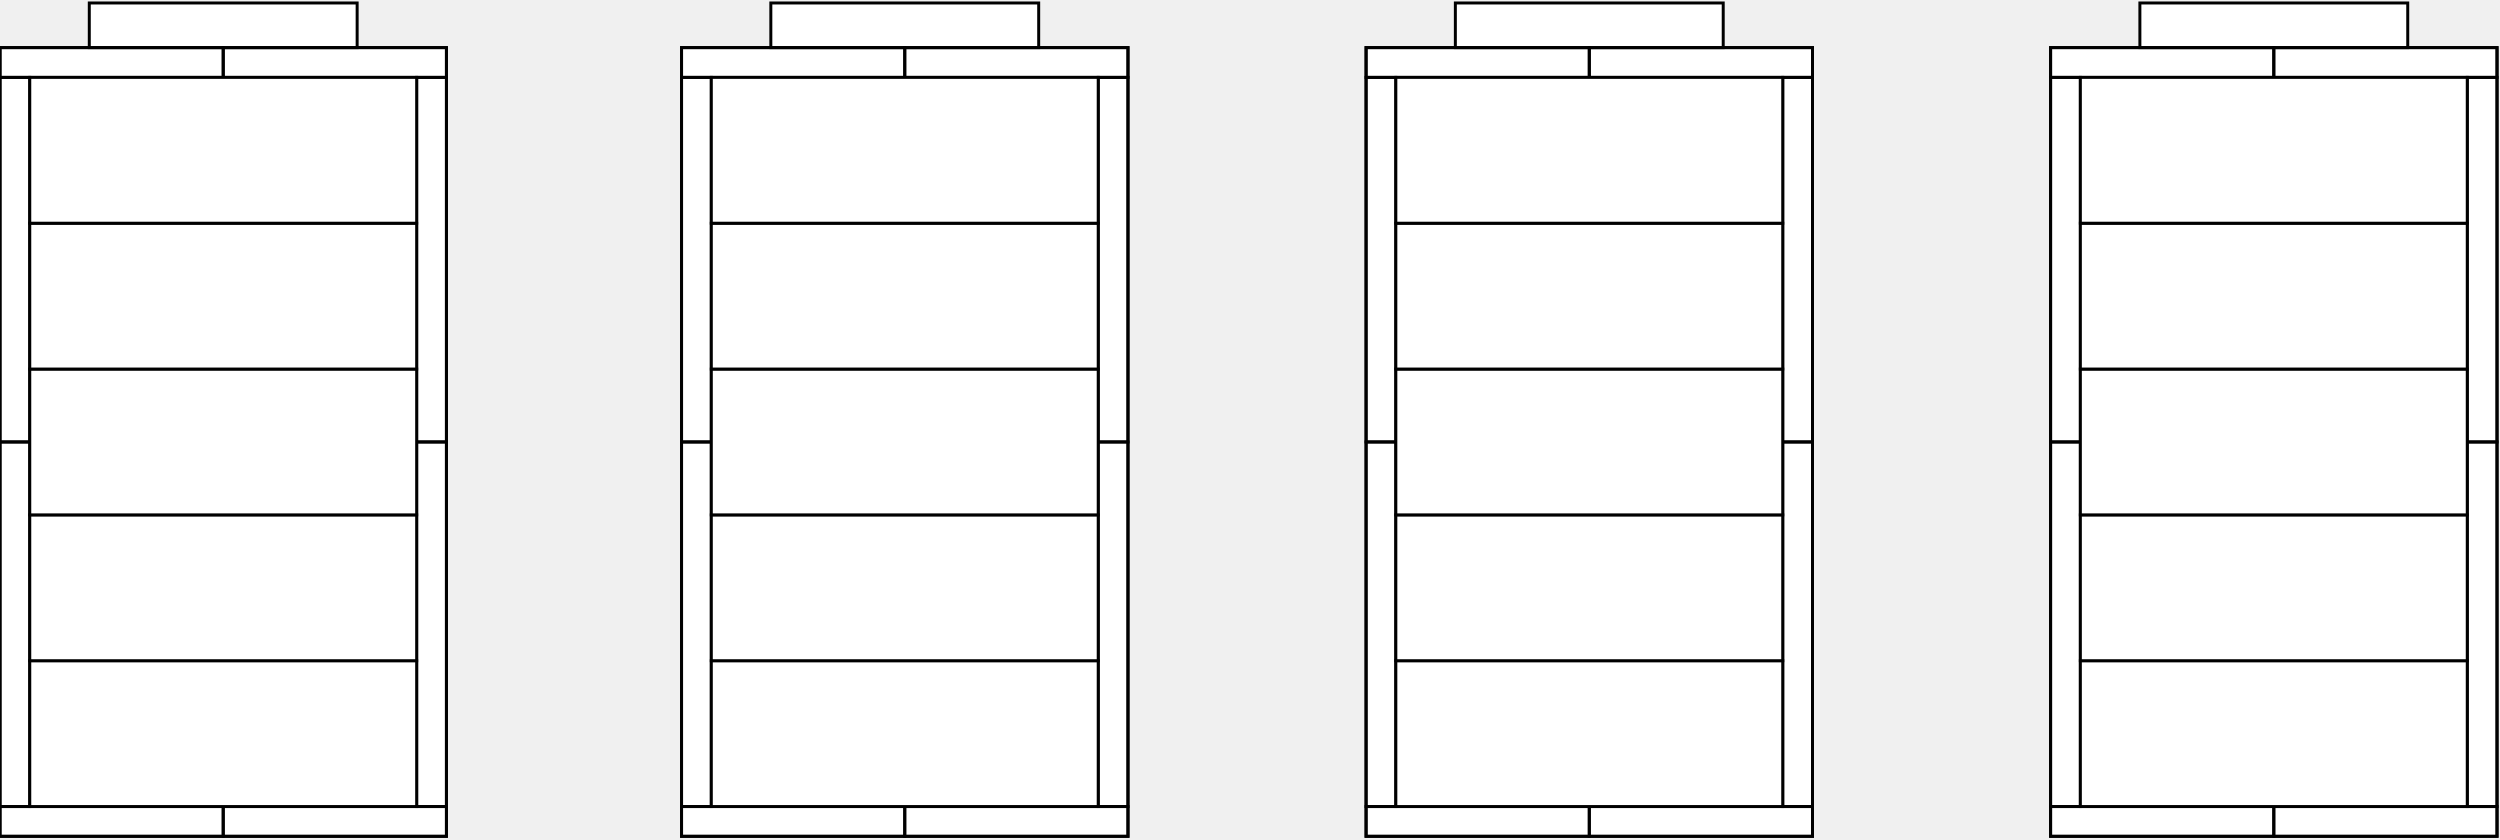
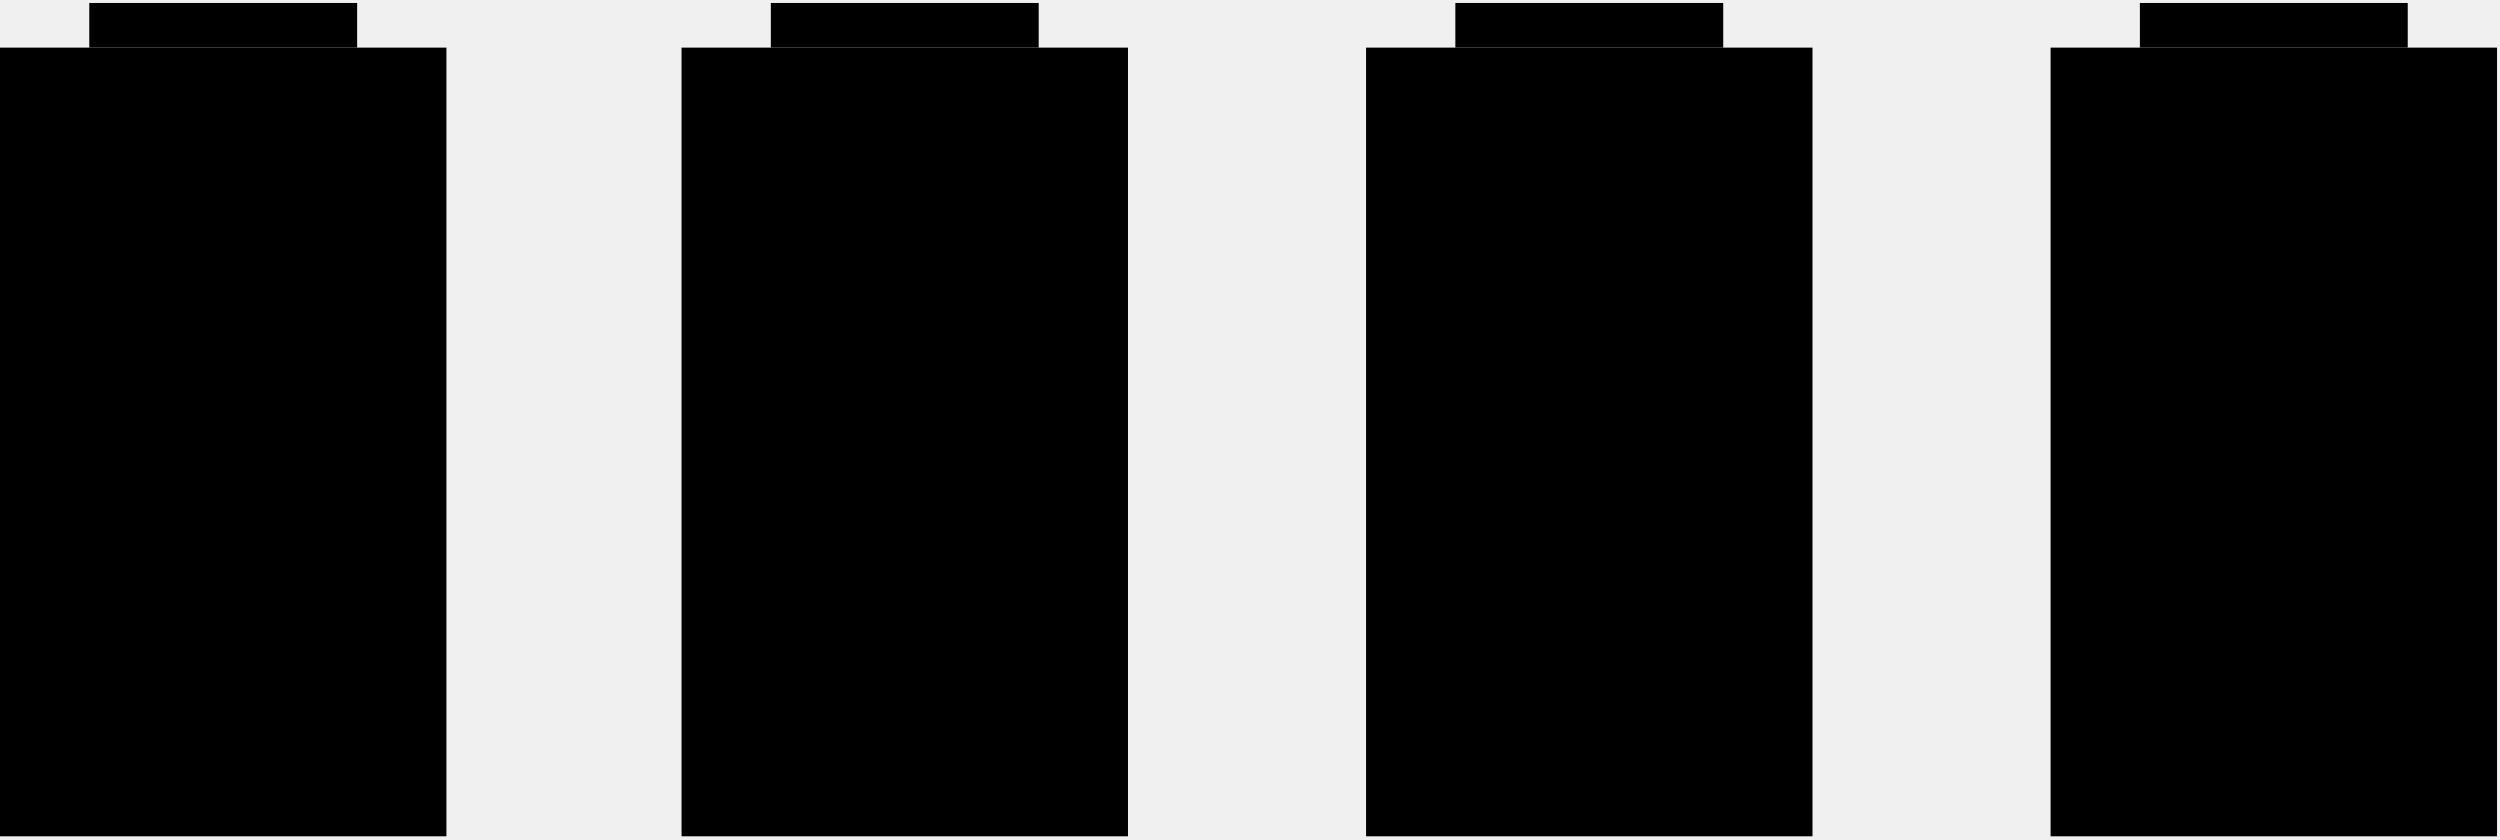
<svg xmlns="http://www.w3.org/2000/svg" version="1.1" viewBox="0 0 840 282">
-   <g stroke="#000" transform="translate(0,1)">
+   <g transform="translate(0,1)">
    <g transform="translate(0,0)">
-       <g fill="#fff">
+       <g>
        <rect y="15" width="150" height="265" />
        <rect x="30" width="90" height="15" />
      </g>
      <g fill="none">
        <rect y="270" width="75" height="10" />
        <rect x="75" y="270" width="75" height="10" />
        <rect y="15" width="75" height="10" />
        <rect x="75" y="15" width="75" height="10" />
        <rect y="25" width="10" height="122.5" />
        <rect y="147.5" width="10" height="122.5" />
        <rect x="140" y="25" width="10" height="122.5" />
        <rect x="140" y="147.5" width="10" height="122.5" />
      </g>
-       <g fill="#fff">
+       <g>
        <rect class="slot" x="10" y="221" width="130" height="49" />
        <rect class="slot" x="10" y="172" width="130" height="49" />
        <rect class="slot" x="10" y="123" width="130" height="49" />
        <rect class="slot" x="10" y="74" width="130" height="49" />
        <rect class="slot" x="10" y="25" width="130" height="49" />
      </g>
    </g>
    <g transform="translate(229,0)">
-       <g fill="#fff">
+       <g>
        <rect y="15" width="150" height="265" />
        <rect x="30" width="90" height="15" />
      </g>
      <g fill="none">
        <rect y="270" width="75" height="10" />
        <rect x="75" y="270" width="75" height="10" />
        <rect y="15" width="75" height="10" />
        <rect x="75" y="15" width="75" height="10" />
        <rect y="25" width="10" height="122.5" />
        <rect y="147.5" width="10" height="122.5" />
        <rect x="140" y="25" width="10" height="122.5" />
        <rect x="140" y="147.5" width="10" height="122.5" />
      </g>
-       <g fill="#fff">
+       <g>
        <rect class="slot" x="10" y="221" width="130" height="49" />
        <rect class="slot" x="10" y="172" width="130" height="49" />
        <rect class="slot" x="10" y="123" width="130" height="49" />
        <rect class="slot" x="10" y="74" width="130" height="49" />
        <rect class="slot" x="10" y="25" width="130" height="49" />
      </g>
    </g>
    <g transform="translate(459,0)">
-       <g fill="#fff">
+       <g>
        <rect y="15" width="150" height="265" />
        <rect x="30" width="90" height="15" />
      </g>
      <g fill="none">
        <rect y="270" width="75" height="10" />
        <rect x="75" y="270" width="75" height="10" />
        <rect y="15" width="75" height="10" />
        <rect x="75" y="15" width="75" height="10" />
        <rect y="25" width="10" height="122.5" />
        <rect y="147.5" width="10" height="122.5" />
        <rect x="140" y="25" width="10" height="122.5" />
        <rect x="140" y="147.5" width="10" height="122.5" />
      </g>
-       <g fill="#fff">
+       <g>
        <rect class="slot" x="10" y="221" width="130" height="49" />
        <rect class="slot" x="10" y="172" width="130" height="49" />
        <rect class="slot" x="10" y="123" width="130" height="49" />
        <rect class="slot" x="10" y="74" width="130" height="49" />
        <rect class="slot" x="10" y="25" width="130" height="49" />
      </g>
    </g>
    <g transform="translate(689,0)">
-       <g fill="#fff">
+       <g>
        <rect y="15" width="150" height="265" />
        <rect x="30" width="90" height="15" />
      </g>
      <g fill="none">
        <rect y="270" width="75" height="10" />
        <rect x="75" y="270" width="75" height="10" />
        <rect y="15" width="75" height="10" />
        <rect x="75" y="15" width="75" height="10" />
        <rect y="25" width="10" height="122.5" />
        <rect y="147.5" width="10" height="122.5" />
        <rect x="140" y="25" width="10" height="122.5" />
        <rect x="140" y="147.5" width="10" height="122.5" />
      </g>
-       <g fill="#fff">
+       <g>
        <rect class="slot" x="10" y="221" width="130" height="49" />
        <rect class="slot" x="10" y="172" width="130" height="49" />
        <rect class="slot" x="10" y="123" width="130" height="49" />
        <rect class="slot" x="10" y="74" width="130" height="49" />
        <rect class="slot" x="10" y="25" width="130" height="49" />
      </g>
    </g>
  </g>
</svg>
